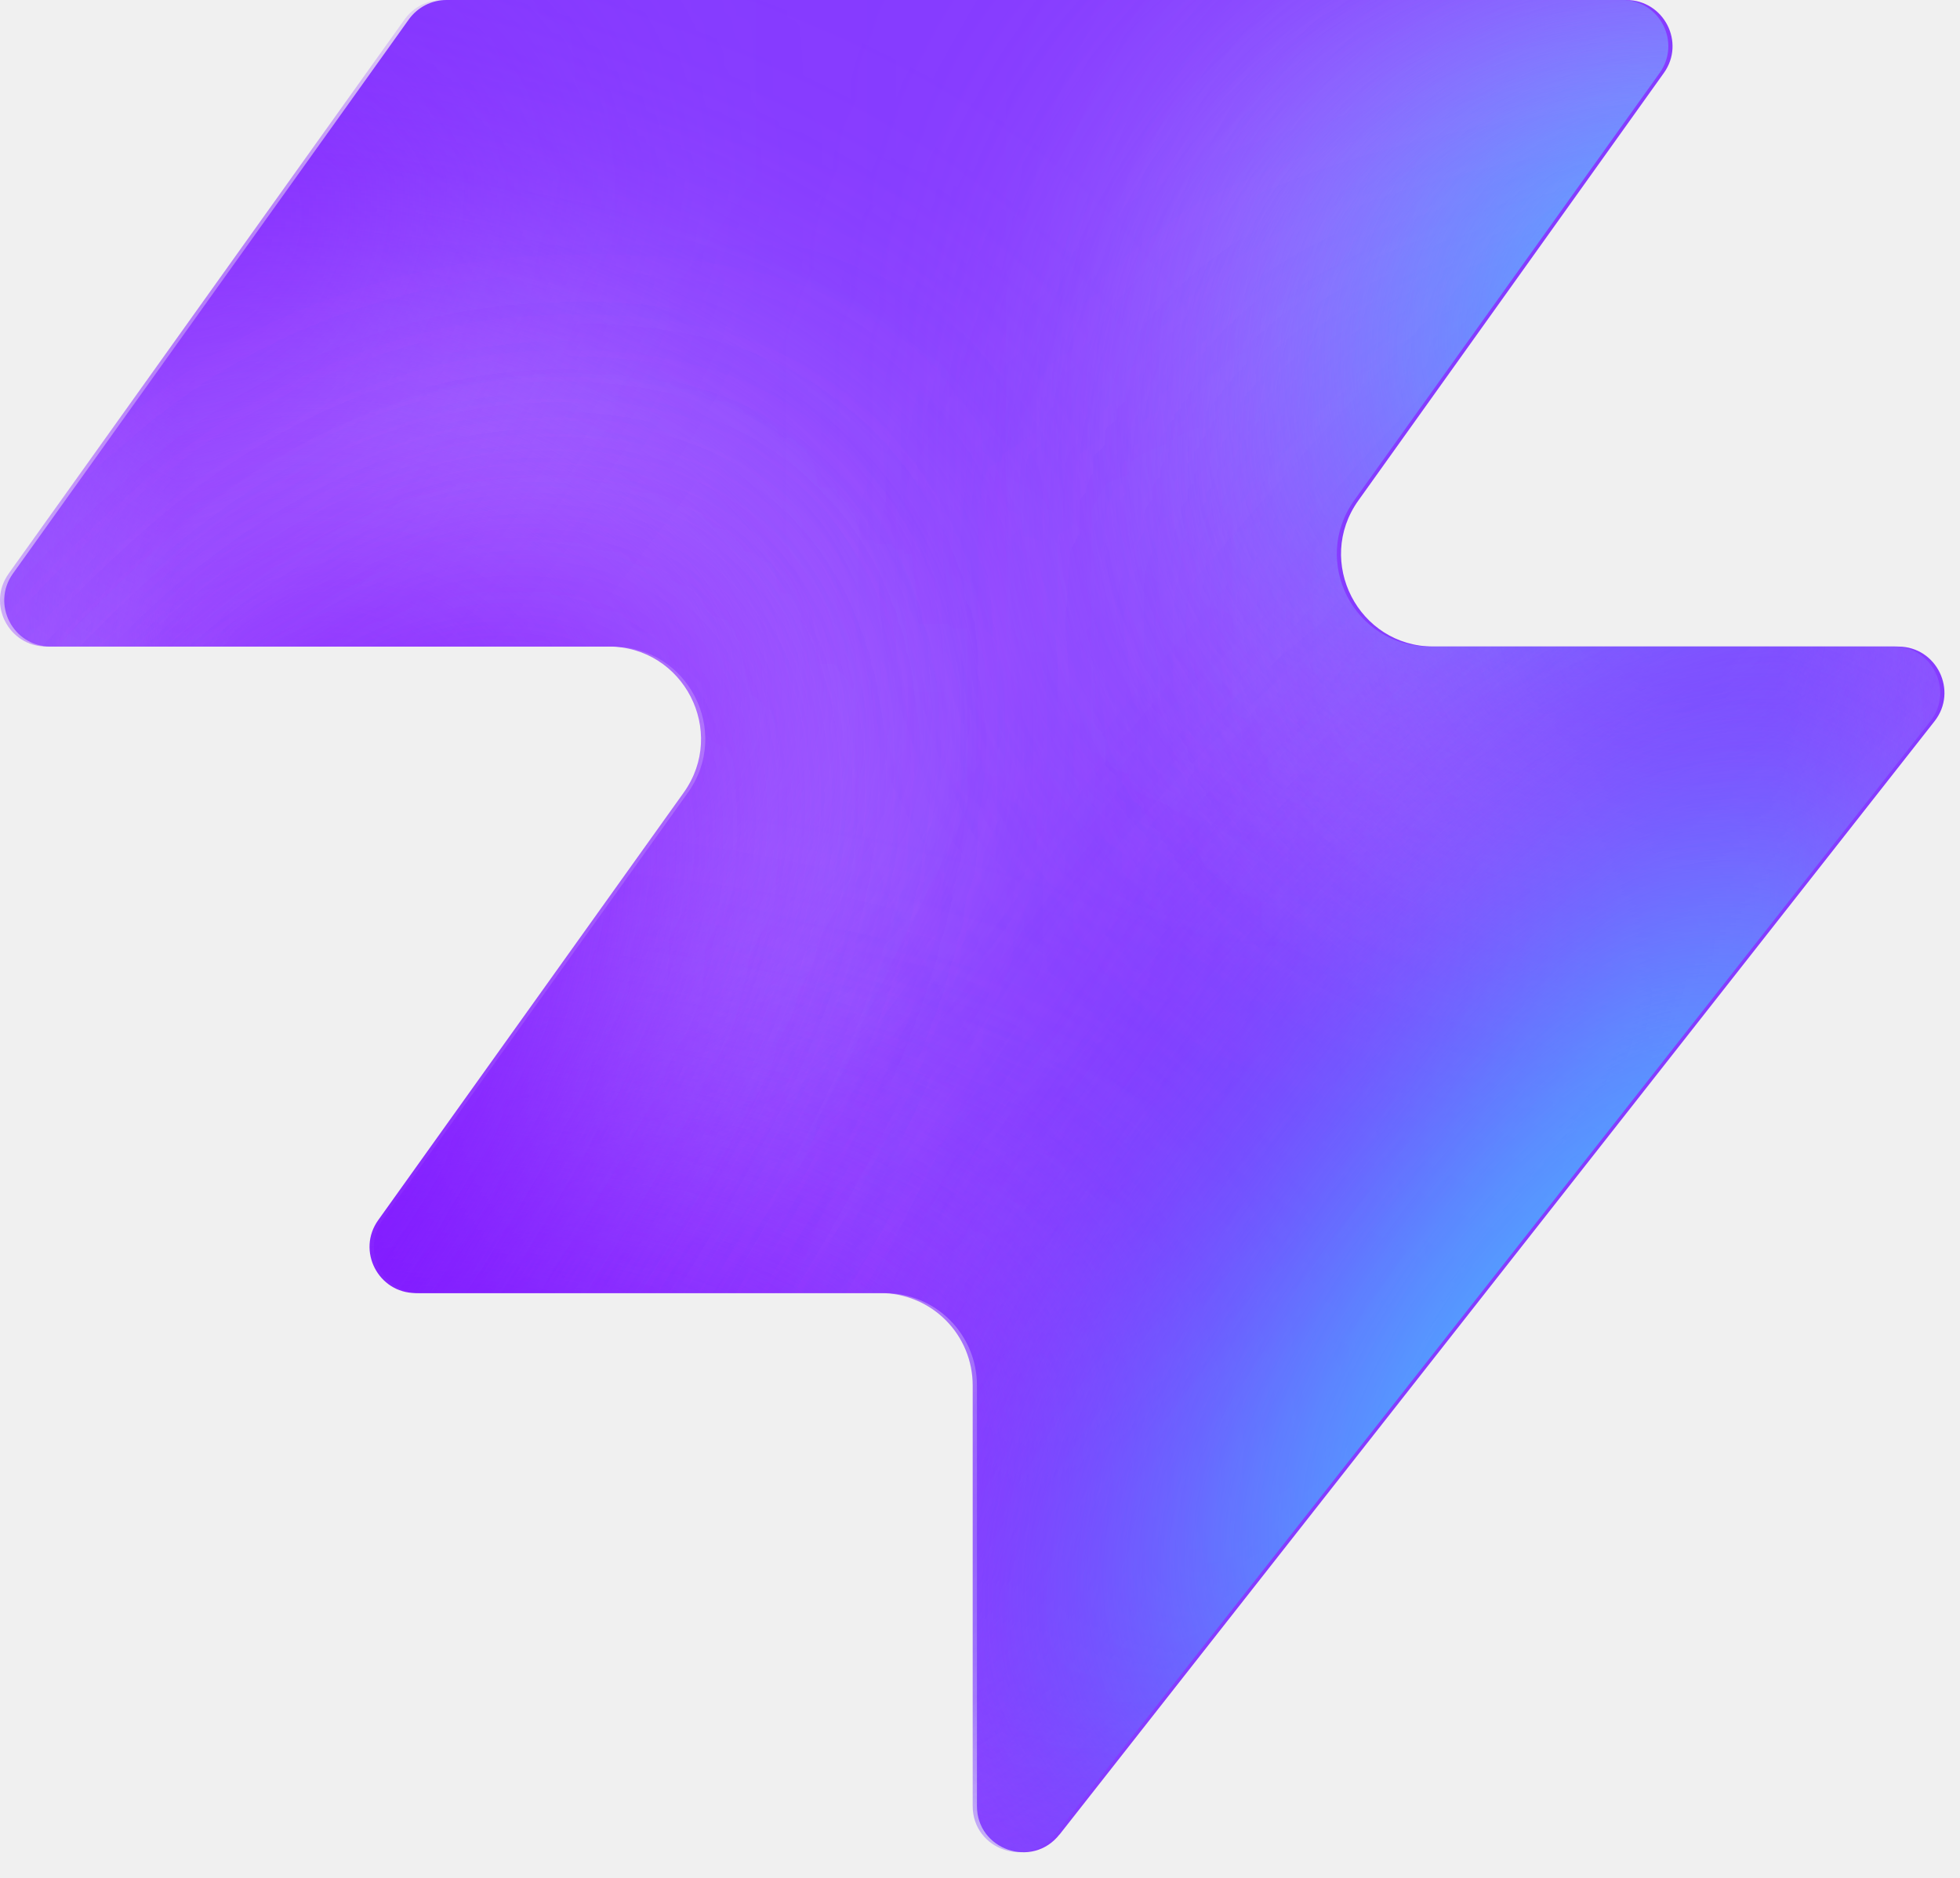
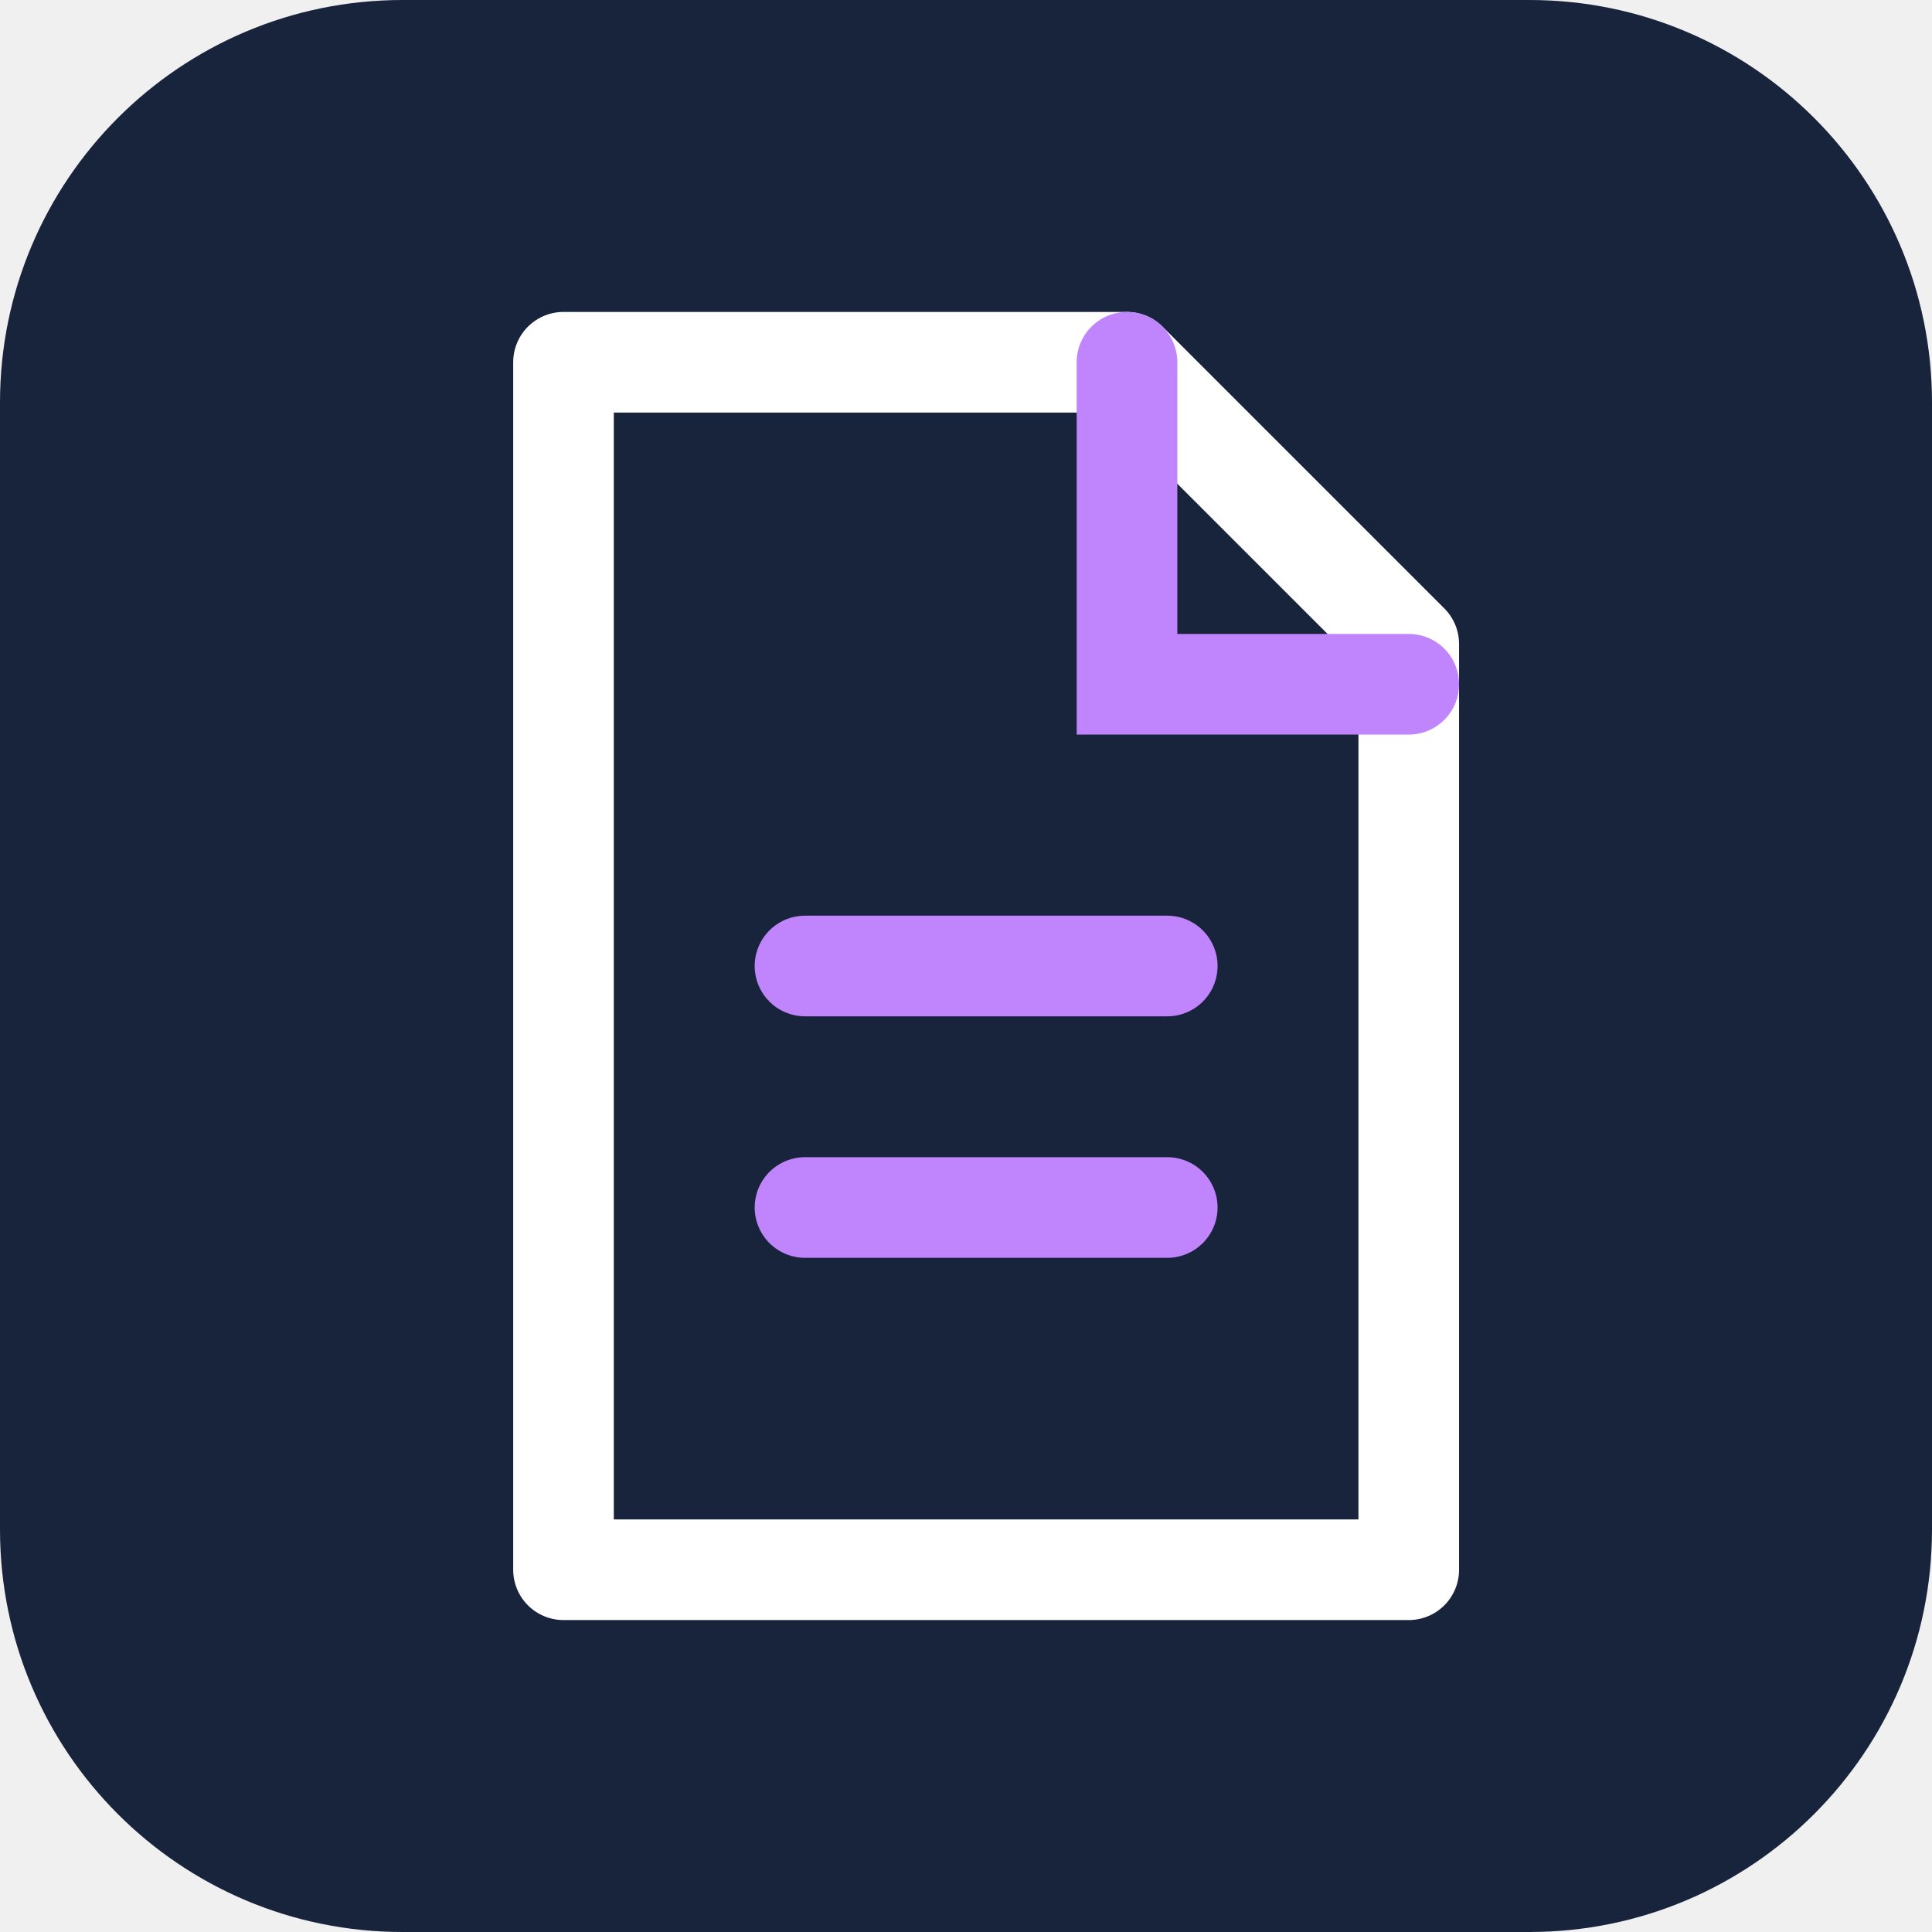
- <svg xmlns="http://www.w3.org/2000/svg" width="48" height="46" fill="none" viewBox="0 0 48 46">
-   <path fill="#863bff" d="M25.946 44.938c-.664.845-2.021.375-2.021-.698V33.937a2.26 2.26 0 0 0-2.262-2.262H10.287c-.92 0-1.456-1.04-.92-1.788l7.48-10.471c1.07-1.497 0-3.578-1.842-3.578H1.237c-.92 0-1.456-1.04-.92-1.788L10.013.474c.214-.297.556-.474.92-.474h28.894c.92 0 1.456 1.04.92 1.788l-7.48 10.471c-1.07 1.498 0 3.579 1.842 3.579h11.377c.943 0 1.473 1.088.89 1.83L25.947 44.94z" style="fill:#863bff;fill:color(display-p3 .525 .23 1);fill-opacity:1" />
-   <mask id="a" width="48" height="46" x="0" y="0" maskUnits="userSpaceOnUse" style="mask-type:alpha">
-     <path fill="#000" d="M25.842 44.938c-.664.844-2.021.375-2.021-.698V33.937a2.26 2.26 0 0 0-2.262-2.262H10.183c-.92 0-1.456-1.04-.92-1.788l7.48-10.471c1.07-1.498 0-3.579-1.842-3.579H1.133c-.92 0-1.456-1.04-.92-1.787L9.91.473c.214-.297.556-.474.92-.474h28.894c.92 0 1.456 1.04.92 1.788l-7.48 10.471c-1.07 1.498 0 3.578 1.842 3.578h11.377c.943 0 1.473 1.088.89 1.832L25.843 44.94z" style="fill:#000;fill-opacity:1" />
-   </mask>
-   <g mask="url(#a)">
-     <g filter="url(#b)">
-       <ellipse cx="5.508" cy="14.704" fill="#ede6ff" rx="5.508" ry="14.704" style="fill:#ede6ff;fill:color(display-p3 .927 .903 1);fill-opacity:1" transform="matrix(.00324 1 1 -.00324 -4.47 31.516)" />
-     </g>
-     <g filter="url(#c)">
-       <ellipse cx="10.399" cy="29.851" fill="#ede6ff" rx="10.399" ry="29.851" style="fill:#ede6ff;fill:color(display-p3 .927 .903 1);fill-opacity:1" transform="matrix(.00324 1 1 -.00324 -39.328 7.883)" />
-     </g>
-     <g filter="url(#d)">
-       <ellipse cx="5.508" cy="30.487" fill="#7e14ff" rx="5.508" ry="30.487" style="fill:#7e14ff;fill:color(display-p3 .492 .077 1);fill-opacity:1" transform="rotate(89.814 -25.913 -14.639)scale(1 -1)" />
-     </g>
-     <g filter="url(#e)">
-       <ellipse cx="5.508" cy="30.599" fill="#7e14ff" rx="5.508" ry="30.599" style="fill:#7e14ff;fill:color(display-p3 .492 .077 1);fill-opacity:1" transform="rotate(89.814 -32.644 -3.334)scale(1 -1)" />
-     </g>
-     <g filter="url(#f)">
-       <ellipse cx="5.508" cy="30.599" fill="#7e14ff" rx="5.508" ry="30.599" style="fill:#7e14ff;fill:color(display-p3 .492 .077 1);fill-opacity:1" transform="matrix(.00324 1 1 -.00324 -34.34 30.47)" />
-     </g>
-     <g filter="url(#g)">
-       <ellipse cx="14.072" cy="22.078" fill="#ede6ff" rx="14.072" ry="22.078" style="fill:#ede6ff;fill:color(display-p3 .927 .903 1);fill-opacity:1" transform="rotate(93.35 24.506 48.493)scale(-1 1)" />
-     </g>
-     <g filter="url(#h)">
-       <ellipse cx="3.47" cy="21.501" fill="#7e14ff" rx="3.47" ry="21.501" style="fill:#7e14ff;fill:color(display-p3 .492 .077 1);fill-opacity:1" transform="rotate(89.009 28.708 47.59)scale(-1 1)" />
-     </g>
-     <g filter="url(#i)">
-       <ellipse cx="3.47" cy="21.501" fill="#7e14ff" rx="3.47" ry="21.501" style="fill:#7e14ff;fill:color(display-p3 .492 .077 1);fill-opacity:1" transform="rotate(89.009 28.708 47.59)scale(-1 1)" />
-     </g>
-     <g filter="url(#j)">
-       <ellipse cx=".387" cy="8.972" fill="#7e14ff" rx="4.407" ry="29.108" style="fill:#7e14ff;fill:color(display-p3 .492 .077 1);fill-opacity:1" transform="rotate(39.51 .387 8.972)" />
-     </g>
-     <g filter="url(#k)">
-       <ellipse cx="47.523" cy="-6.092" fill="#7e14ff" rx="4.407" ry="29.108" style="fill:#7e14ff;fill:color(display-p3 .492 .077 1);fill-opacity:1" transform="rotate(37.892 47.523 -6.092)" />
-     </g>
-     <g filter="url(#l)">
-       <ellipse cx="41.412" cy="6.333" fill="#47bfff" rx="5.971" ry="9.665" style="fill:#47bfff;fill:color(display-p3 .28 .748 1);fill-opacity:1" transform="rotate(37.892 41.412 6.333)" />
-     </g>
-     <g filter="url(#m)">
-       <ellipse cx="-1.879" cy="38.332" fill="#7e14ff" rx="4.407" ry="29.108" style="fill:#7e14ff;fill:color(display-p3 .492 .077 1);fill-opacity:1" transform="rotate(37.892 -1.88 38.332)" />
-     </g>
-     <g filter="url(#n)">
-       <ellipse cx="-1.879" cy="38.332" fill="#7e14ff" rx="4.407" ry="29.108" style="fill:#7e14ff;fill:color(display-p3 .492 .077 1);fill-opacity:1" transform="rotate(37.892 -1.88 38.332)" />
-     </g>
-     <g filter="url(#o)">
-       <ellipse cx="35.651" cy="29.907" fill="#7e14ff" rx="4.407" ry="29.108" style="fill:#7e14ff;fill:color(display-p3 .492 .077 1);fill-opacity:1" transform="rotate(37.892 35.651 29.907)" />
-     </g>
-     <g filter="url(#p)">
-       <ellipse cx="38.418" cy="32.4" fill="#47bfff" rx="5.971" ry="15.297" style="fill:#47bfff;fill:color(display-p3 .28 .748 1);fill-opacity:1" transform="rotate(37.892 38.418 32.4)" />
-     </g>
-   </g>
-   <defs>
-     <filter id="b" width="60.045" height="41.654" x="-19.77" y="16.149" color-interpolation-filters="sRGB" filterUnits="userSpaceOnUse">
-       <feFlood flood-opacity="0" result="BackgroundImageFix" />
-       <feBlend in="SourceGraphic" in2="BackgroundImageFix" result="shape" />
-       <feGaussianBlur result="effect1_foregroundBlur_2002_17158" stdDeviation="7.659" />
-     </filter>
-     <filter id="c" width="90.34" height="51.437" x="-54.613" y="-7.533" color-interpolation-filters="sRGB" filterUnits="userSpaceOnUse">
-       <feFlood flood-opacity="0" result="BackgroundImageFix" />
-       <feBlend in="SourceGraphic" in2="BackgroundImageFix" result="shape" />
-       <feGaussianBlur result="effect1_foregroundBlur_2002_17158" stdDeviation="7.659" />
-     </filter>
-     <filter id="d" width="79.355" height="29.4" x="-49.64" y="2.03" color-interpolation-filters="sRGB" filterUnits="userSpaceOnUse">
-       <feFlood flood-opacity="0" result="BackgroundImageFix" />
-       <feBlend in="SourceGraphic" in2="BackgroundImageFix" result="shape" />
-       <feGaussianBlur result="effect1_foregroundBlur_2002_17158" stdDeviation="4.596" />
-     </filter>
-     <filter id="e" width="79.579" height="29.4" x="-45.045" y="20.029" color-interpolation-filters="sRGB" filterUnits="userSpaceOnUse">
-       <feFlood flood-opacity="0" result="BackgroundImageFix" />
-       <feBlend in="SourceGraphic" in2="BackgroundImageFix" result="shape" />
-       <feGaussianBlur result="effect1_foregroundBlur_2002_17158" stdDeviation="4.596" />
-     </filter>
-     <filter id="f" width="79.579" height="29.4" x="-43.513" y="21.178" color-interpolation-filters="sRGB" filterUnits="userSpaceOnUse">
-       <feFlood flood-opacity="0" result="BackgroundImageFix" />
-       <feBlend in="SourceGraphic" in2="BackgroundImageFix" result="shape" />
-       <feGaussianBlur result="effect1_foregroundBlur_2002_17158" stdDeviation="4.596" />
-     </filter>
-     <filter id="g" width="74.749" height="58.852" x="15.756" y="-17.901" color-interpolation-filters="sRGB" filterUnits="userSpaceOnUse">
-       <feFlood flood-opacity="0" result="BackgroundImageFix" />
-       <feBlend in="SourceGraphic" in2="BackgroundImageFix" result="shape" />
-       <feGaussianBlur result="effect1_foregroundBlur_2002_17158" stdDeviation="7.659" />
-     </filter>
-     <filter id="h" width="61.377" height="25.362" x="23.548" y="2.284" color-interpolation-filters="sRGB" filterUnits="userSpaceOnUse">
-       <feFlood flood-opacity="0" result="BackgroundImageFix" />
-       <feBlend in="SourceGraphic" in2="BackgroundImageFix" result="shape" />
-       <feGaussianBlur result="effect1_foregroundBlur_2002_17158" stdDeviation="4.596" />
-     </filter>
-     <filter id="i" width="61.377" height="25.362" x="23.548" y="2.284" color-interpolation-filters="sRGB" filterUnits="userSpaceOnUse">
-       <feFlood flood-opacity="0" result="BackgroundImageFix" />
-       <feBlend in="SourceGraphic" in2="BackgroundImageFix" result="shape" />
-       <feGaussianBlur result="effect1_foregroundBlur_2002_17158" stdDeviation="4.596" />
-     </filter>
-     <filter id="j" width="56.045" height="63.649" x="-27.636" y="-22.853" color-interpolation-filters="sRGB" filterUnits="userSpaceOnUse">
-       <feFlood flood-opacity="0" result="BackgroundImageFix" />
-       <feBlend in="SourceGraphic" in2="BackgroundImageFix" result="shape" />
-       <feGaussianBlur result="effect1_foregroundBlur_2002_17158" stdDeviation="4.596" />
-     </filter>
-     <filter id="k" width="54.814" height="64.646" x="20.116" y="-38.415" color-interpolation-filters="sRGB" filterUnits="userSpaceOnUse">
-       <feFlood flood-opacity="0" result="BackgroundImageFix" />
-       <feBlend in="SourceGraphic" in2="BackgroundImageFix" result="shape" />
-       <feGaussianBlur result="effect1_foregroundBlur_2002_17158" stdDeviation="4.596" />
-     </filter>
-     <filter id="l" width="33.541" height="35.313" x="24.641" y="-11.323" color-interpolation-filters="sRGB" filterUnits="userSpaceOnUse">
-       <feFlood flood-opacity="0" result="BackgroundImageFix" />
-       <feBlend in="SourceGraphic" in2="BackgroundImageFix" result="shape" />
-       <feGaussianBlur result="effect1_foregroundBlur_2002_17158" stdDeviation="4.596" />
-     </filter>
-     <filter id="m" width="54.814" height="64.646" x="-29.286" y="6.009" color-interpolation-filters="sRGB" filterUnits="userSpaceOnUse">
-       <feFlood flood-opacity="0" result="BackgroundImageFix" />
-       <feBlend in="SourceGraphic" in2="BackgroundImageFix" result="shape" />
-       <feGaussianBlur result="effect1_foregroundBlur_2002_17158" stdDeviation="4.596" />
-     </filter>
-     <filter id="n" width="54.814" height="64.646" x="-29.286" y="6.009" color-interpolation-filters="sRGB" filterUnits="userSpaceOnUse">
-       <feFlood flood-opacity="0" result="BackgroundImageFix" />
-       <feBlend in="SourceGraphic" in2="BackgroundImageFix" result="shape" />
-       <feGaussianBlur result="effect1_foregroundBlur_2002_17158" stdDeviation="4.596" />
-     </filter>
-     <filter id="o" width="54.814" height="64.646" x="8.244" y="-2.416" color-interpolation-filters="sRGB" filterUnits="userSpaceOnUse">
-       <feFlood flood-opacity="0" result="BackgroundImageFix" />
-       <feBlend in="SourceGraphic" in2="BackgroundImageFix" result="shape" />
-       <feGaussianBlur result="effect1_foregroundBlur_2002_17158" stdDeviation="4.596" />
-     </filter>
-     <filter id="p" width="39.409" height="43.623" x="18.713" y="10.588" color-interpolation-filters="sRGB" filterUnits="userSpaceOnUse">
-       <feFlood flood-opacity="0" result="BackgroundImageFix" />
-       <feBlend in="SourceGraphic" in2="BackgroundImageFix" result="shape" />
-       <feGaussianBlur result="effect1_foregroundBlur_2002_17158" stdDeviation="4.596" />
-     </filter>
-   </defs>
+ <svg xmlns="http://www.w3.org/2000/svg" viewBox="0 0 48 48" fill="none">
+   <rect width="48" height="48" rx="10" fill="#18243b" />
+   <path d="M14 9h14l7 7v23H14V9Z" stroke="#fff" stroke-width="2.5" stroke-linejoin="round" />
+   <path d="M28 9v8h7M20 24h9M20 30h9" stroke="#c084fc" stroke-width="2.5" stroke-linecap="round" />
</svg>
